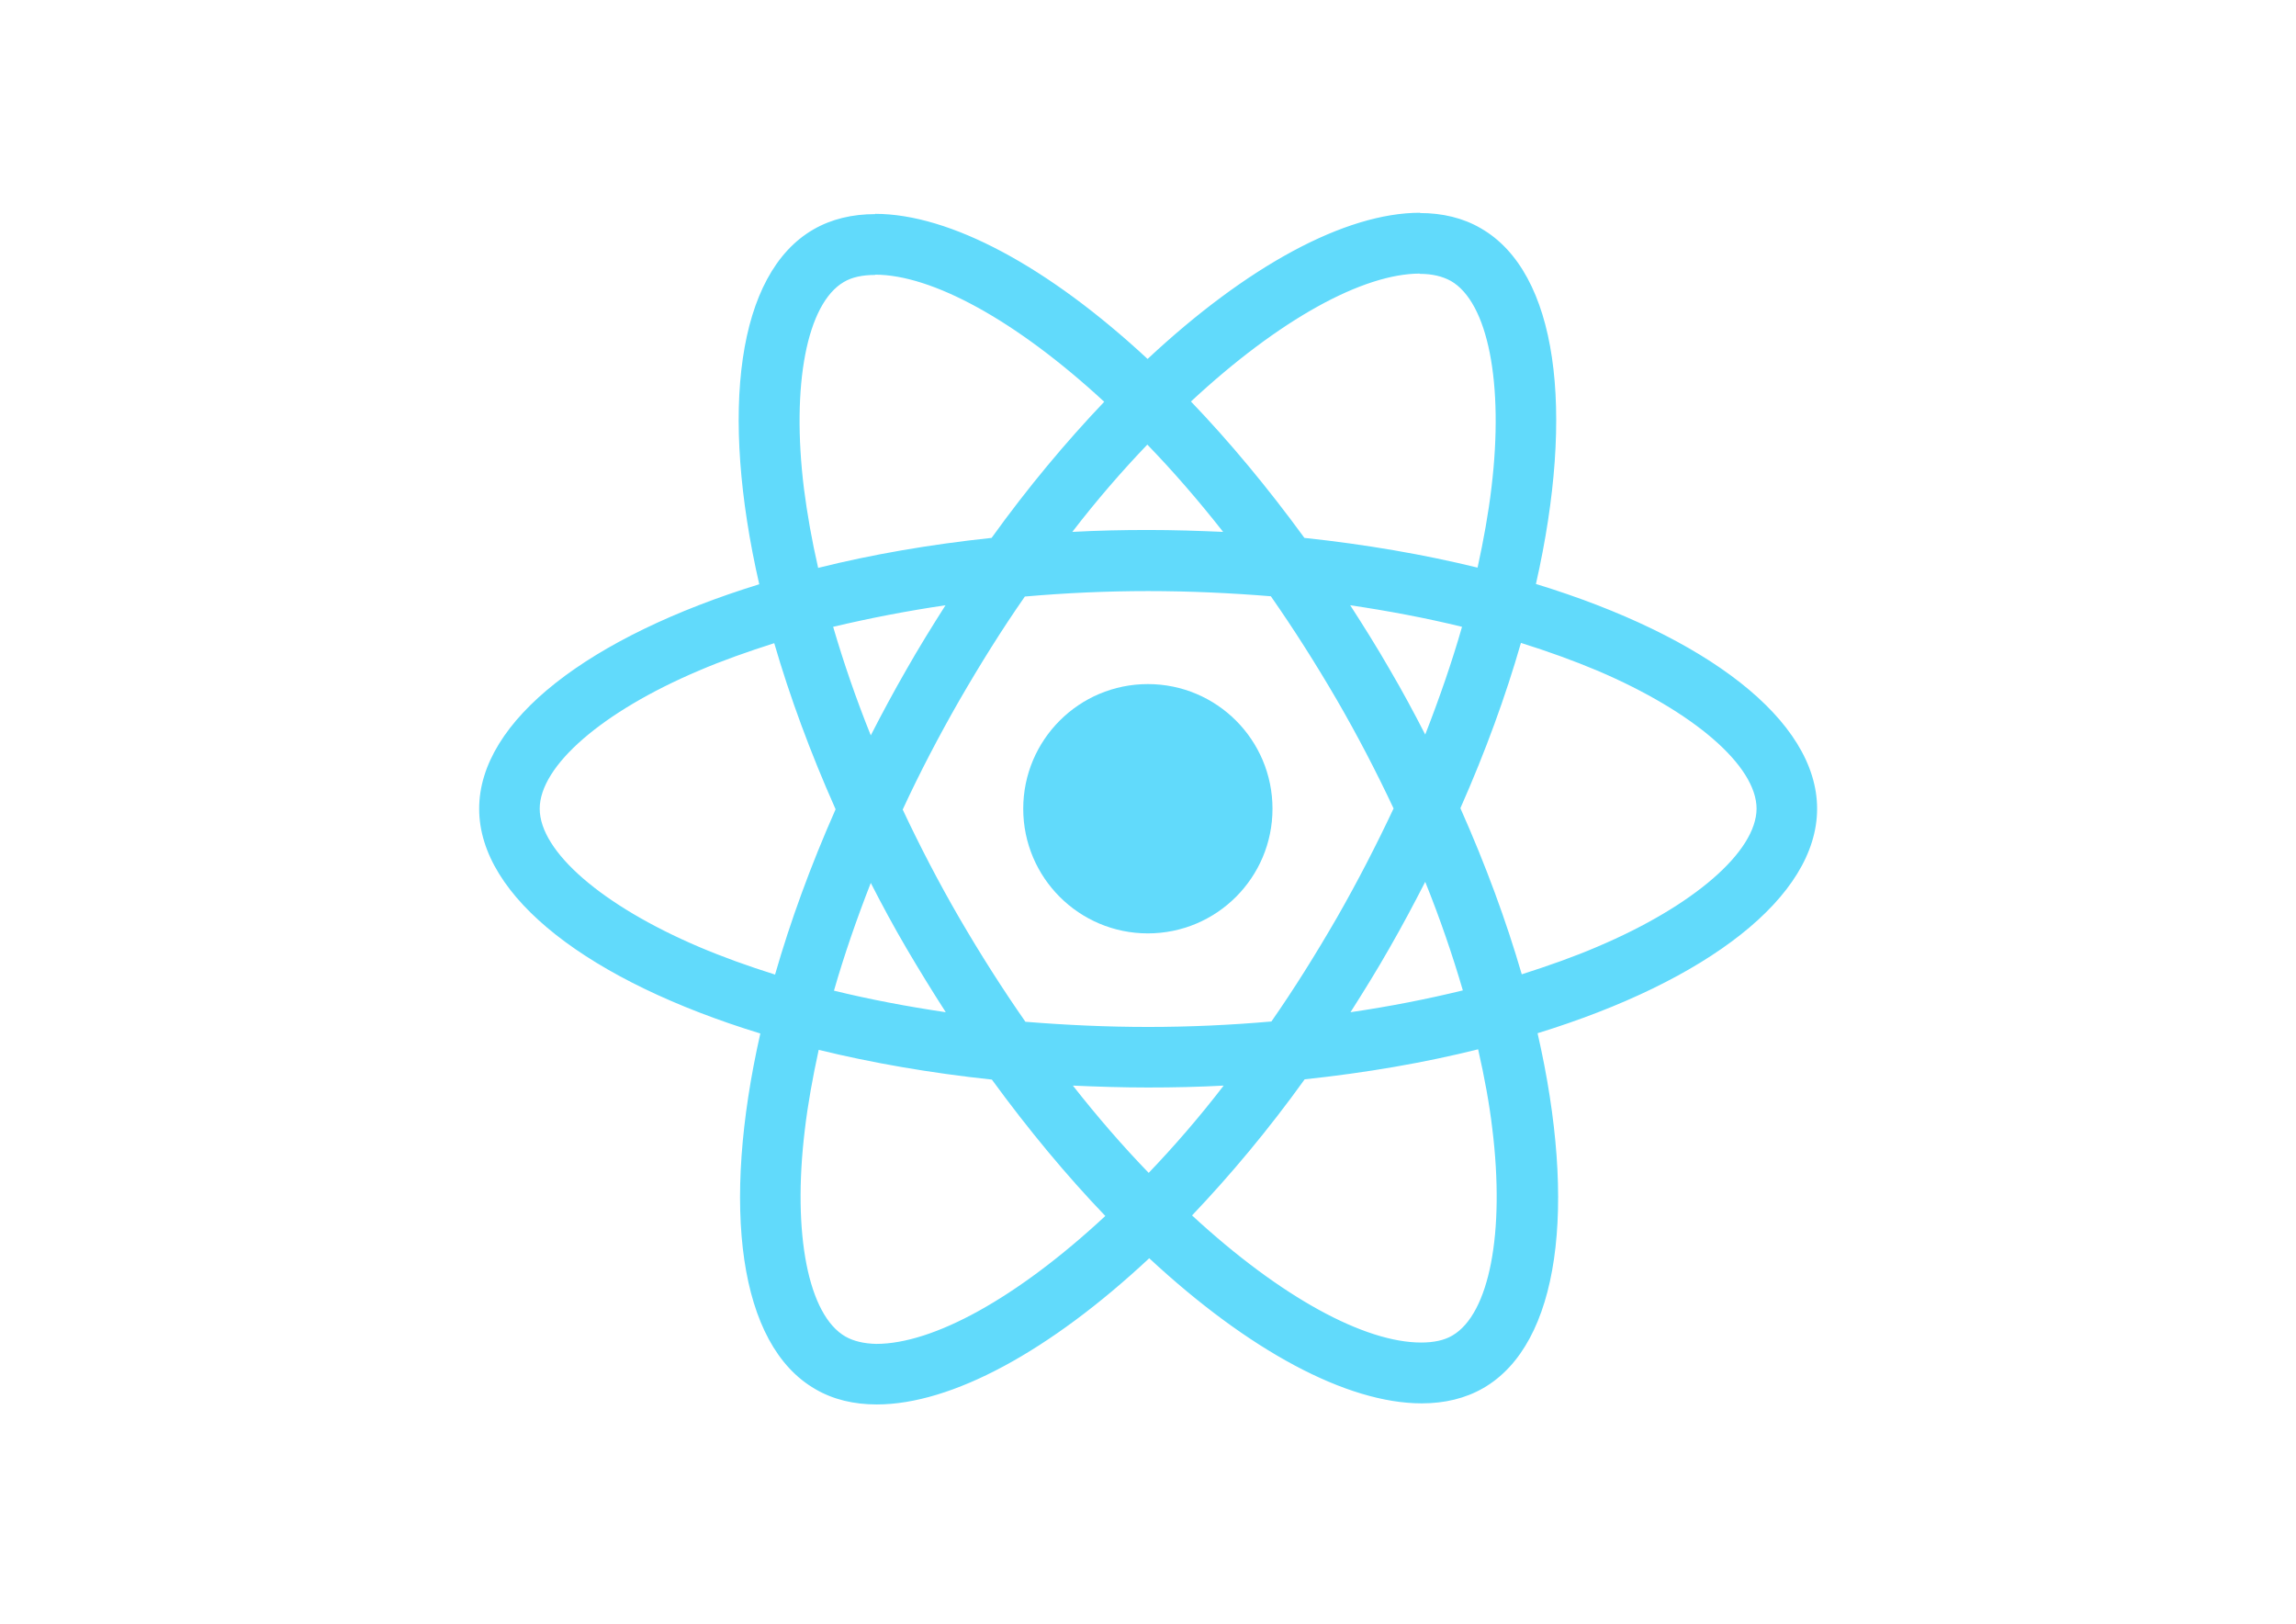
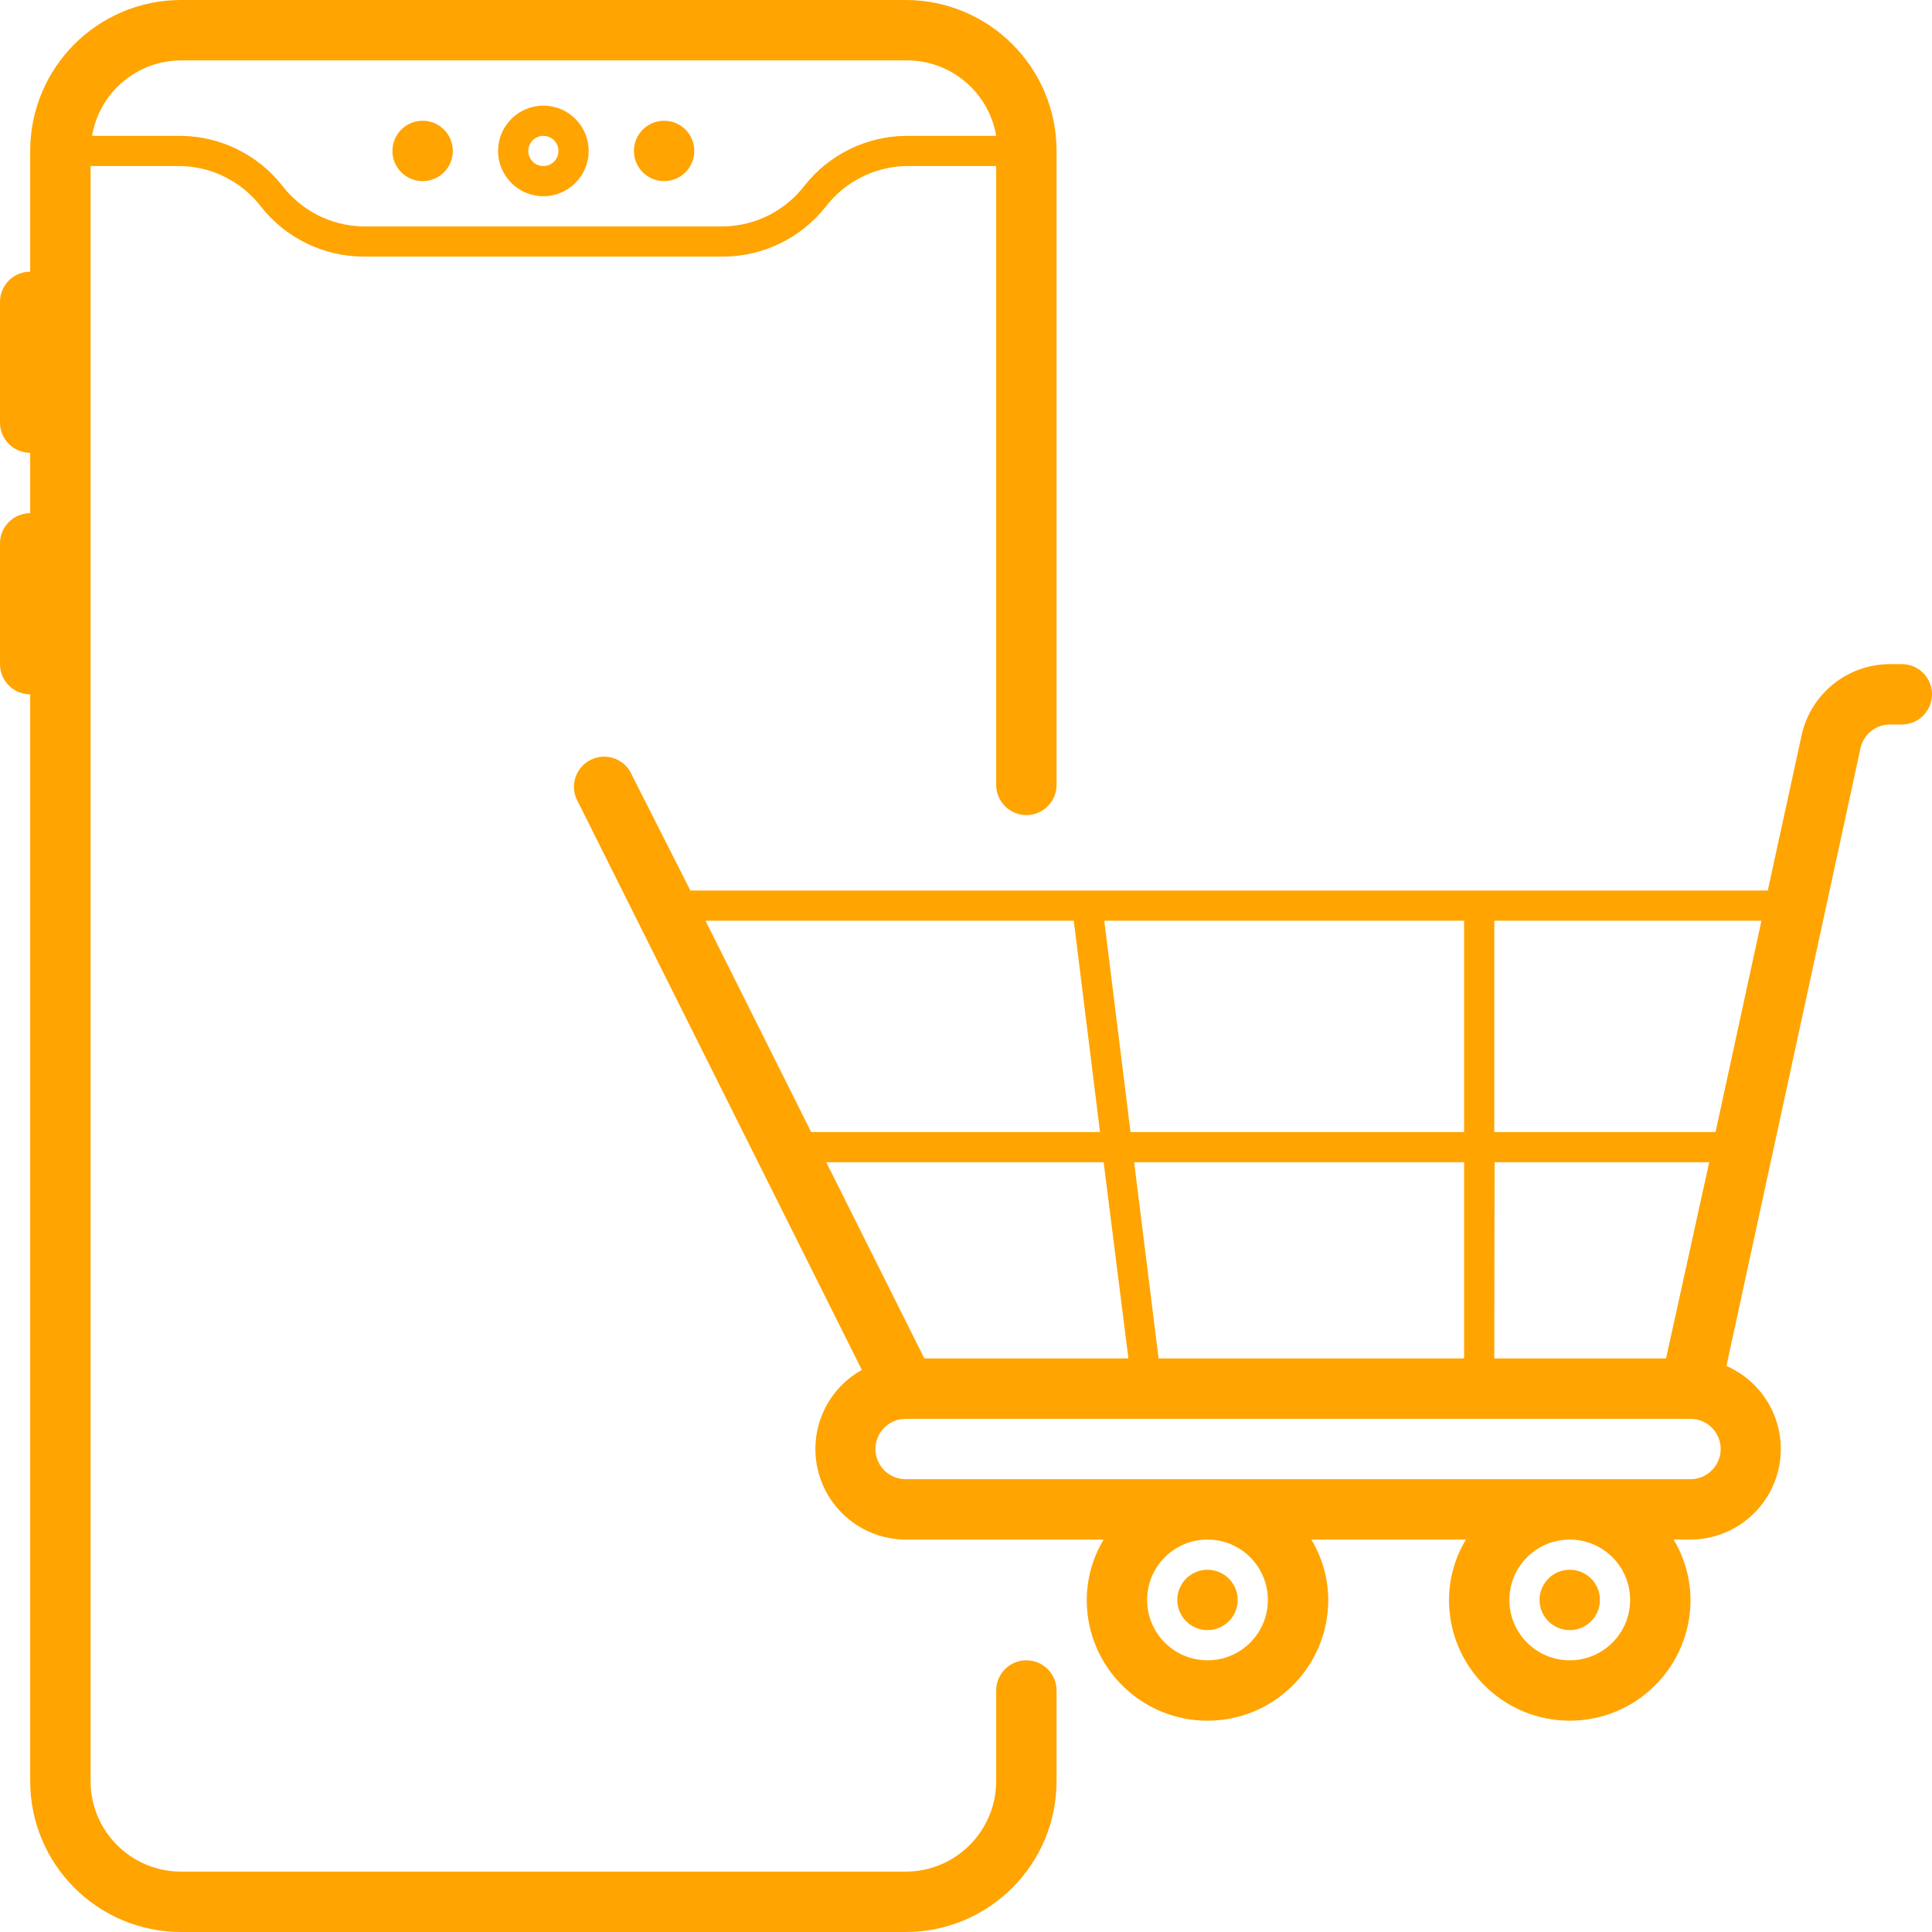
- <svg xmlns="http://www.w3.org/2000/svg" viewBox="0 0 841.9 595.3">
-   <g fill="#61DAFB">
-     <path d="M666.3 296.5c0-32.5-40.7-63.3-103.1-82.4 14.4-63.6 8-114.2-20.2-130.4-6.5-3.8-14.1-5.6-22.4-5.6v22.3c4.6 0 8.3.9 11.4 2.6 13.6 7.8 19.5 37.5 14.9 75.7-1.1 9.4-2.9 19.3-5.1 29.4-19.6-4.8-41-8.5-63.5-10.9-13.5-18.5-27.5-35.3-41.6-50 32.6-30.3 63.2-46.9 84-46.9V78c-27.5 0-63.5 19.6-99.9 53.6-36.4-33.8-72.4-53.2-99.9-53.2v22.3c20.7 0 51.4 16.5 84 46.6-14 14.7-28 31.4-41.3 49.9-22.6 2.4-44 6.1-63.6 11-2.3-10-4-19.7-5.2-29-4.7-38.2 1.1-67.9 14.6-75.8 3-1.8 6.9-2.6 11.5-2.6V78.5c-8.4 0-16 1.8-22.6 5.6-28.1 16.2-34.4 66.7-19.9 130.1-62.2 19.2-102.7 49.9-102.7 82.3 0 32.5 40.7 63.3 103.1 82.4-14.4 63.6-8 114.2 20.2 130.4 6.5 3.8 14.1 5.6 22.5 5.6 27.5 0 63.5-19.6 99.9-53.6 36.4 33.8 72.4 53.2 99.9 53.2 8.4 0 16-1.8 22.6-5.6 28.1-16.2 34.4-66.7 19.9-130.1 62-19.1 102.5-49.9 102.5-82.3zm-130.2-66.7c-3.7 12.9-8.3 26.2-13.5 39.5-4.1-8-8.4-16-13.1-24-4.6-8-9.5-15.8-14.4-23.4 14.2 2.1 27.9 4.7 41 7.9zm-45.8 106.5c-7.8 13.5-15.8 26.3-24.1 38.2-14.9 1.3-30 2-45.2 2-15.1 0-30.2-.7-45-1.9-8.3-11.9-16.4-24.6-24.2-38-7.6-13.1-14.5-26.4-20.8-39.8 6.2-13.4 13.2-26.8 20.7-39.9 7.8-13.5 15.8-26.3 24.1-38.2 14.9-1.3 30-2 45.2-2 15.1 0 30.2.7 45 1.9 8.3 11.9 16.4 24.6 24.2 38 7.6 13.1 14.5 26.4 20.8 39.8-6.3 13.4-13.2 26.8-20.7 39.9zm32.3-13c5.4 13.4 10 26.8 13.8 39.8-13.1 3.2-26.9 5.9-41.2 8 4.9-7.7 9.8-15.6 14.4-23.7 4.6-8 8.9-16.1 13-24.1zM421.2 430c-9.3-9.6-18.6-20.3-27.8-32 9 .4 18.2.7 27.5.7 9.4 0 18.7-.2 27.8-.7-9 11.7-18.3 22.4-27.5 32zm-74.4-58.9c-14.2-2.1-27.9-4.7-41-7.9 3.7-12.9 8.3-26.2 13.5-39.5 4.1 8 8.4 16 13.1 24 4.7 8 9.5 15.8 14.4 23.4zM420.7 163c9.3 9.6 18.6 20.3 27.8 32-9-.4-18.2-.7-27.5-.7-9.4 0-18.7.2-27.8.7 9-11.7 18.3-22.4 27.5-32zm-74 58.9c-4.9 7.7-9.8 15.6-14.4 23.7-4.6 8-8.9 16-13 24-5.4-13.4-10-26.8-13.8-39.8 13.1-3.1 26.9-5.8 41.2-7.9zm-90.5 125.2c-35.4-15.1-58.3-34.9-58.3-50.6 0-15.7 22.9-35.6 58.3-50.6 8.6-3.7 18-7 27.7-10.1 5.7 19.6 13.2 40 22.5 60.9-9.2 20.8-16.6 41.1-22.2 60.6-9.9-3.1-19.3-6.5-28-10.2zM310 490c-13.6-7.8-19.5-37.5-14.9-75.7 1.1-9.4 2.9-19.3 5.1-29.4 19.6 4.8 41 8.5 63.5 10.9 13.5 18.5 27.5 35.3 41.6 50-32.6 30.3-63.2 46.9-84 46.9-4.5-.1-8.3-1-11.3-2.7zm237.2-76.2c4.7 38.2-1.1 67.9-14.6 75.8-3 1.8-6.9 2.6-11.5 2.6-20.7 0-51.4-16.5-84-46.6 14-14.7 28-31.4 41.3-49.9 22.6-2.4 44-6.1 63.6-11 2.3 10.1 4.1 19.8 5.2 29.1zm38.5-66.7c-8.6 3.7-18 7-27.7 10.1-5.7-19.6-13.2-40-22.5-60.9 9.2-20.8 16.6-41.1 22.2-60.6 9.9 3.1 19.3 6.5 28.1 10.2 35.4 15.1 58.3 34.9 58.3 50.6-.1 15.7-23 35.6-58.4 50.6zM320.8 78.4z" />
-     <circle cx="420.9" cy="296.5" r="45.7" />
-     <path d="M520.5 78.1z" />
-   </g>
+ <svg xmlns="http://www.w3.org/2000/svg" height="50" width="50" version="1.1" viewBox="0 0 64 64" id="Layer_1" data-name="Layer 1">
+   <defs id="defs4">
+     <style id="style2">.cls-1{fill:#ffa400;}</style>
+   </defs>
+   <path style="fill:#ffa400" id="path8" d="M 18,3.5 A 1.5,1.5 0 1 0 19.5,5 1.5,1.5 0 0 0 18,3.5 Z m 0,2 A 0.5,0.5 0 1 1 18.5,5 0.5,0.5 0 0 1 18,5.5 Z" class="cls-1" />
+   <circle style="fill:#ffa400" id="circle10" r="1" cy="5" cx="22" class="cls-1" />
+   <circle style="fill:#ffa400" id="circle12" r="1" cy="5" cx="14" class="cls-1" />
+   <path style="fill:#ffa400" id="path14" d="m 63,22 h -0.39 a 3,3 0 0 0 -2.93,2.36 L 58.56,29.5 H 22.87 l -2,-3.95 a 1,1 0 0 0 -1.78,0.9 l 9.46,18.93 A 3,3 0 0 0 30,51 h 6.56 a 3.91,3.91 0 0 0 -0.56,2 4,4 0 0 0 8,0 3.91,3.91 0 0 0 -0.56,-2 h 5.12 A 3.91,3.91 0 0 0 48,53 4,4 0 0 0 56,53 3.91,3.91 0 0 0 55.44,51 H 56 a 3,3 0 0 0 1.19,-5.75 l 4.44,-20.46 a 1,1 0 0 1 1,-0.79 H 63 a 1,1 0 0 0 0,-2 z M 38.38,45 37.57,38.5 H 48.5 V 45 Z m -1,0 h -6.76 l -3.25,-6.5 h 9.19 z m 0.07,-7.5 -0.87,-7 H 48.5 v 7 z m 12.06,1 h 7.11 L 55.19,45 H 49.5 Z m 7.32,-1 H 49.5 v -7 h 8.85 z m -21.26,-7 0.87,7 h -9.57 l -3.5,-7 z M 42,53 a 2,2 0 1 1 -2,-2 2,2 0 0 1 2,2 z m 12,0 a 2,2 0 1 1 -2,-2 2,2 0 0 1 2,2 z m 2,-4 H 30 a 1,1 0 0 1 0,-2 h 26 a 1,1 0 0 1 0,2 z" class="cls-1" />
+   <circle style="fill:#ffa400" id="circle16" r="1" cy="53" cx="40" class="cls-1" />
+   <circle style="fill:#ffa400" id="circle18" r="1" cy="53" cx="52" class="cls-1" />
+   <path style="fill:#ffa400" id="path20" d="m 34,55 a 1,1 0 0 0 -1,1 v 3 a 3,3 0 0 1 -3,3 H 6 A 3,3 0 0 1 3,59 V 5.5 H 6 A 3.45,3.45 0 0 1 8.65,6.85 4.34,4.34 0 0 0 12,8.5 H 24 A 4.34,4.34 0 0 0 27.35,6.85 3.45,3.45 0 0 1 30,5.5 h 3 V 26 a 1,1 0 0 0 2,0 V 5 A 5,5 0 0 0 30,0 H 6 A 5,5 0 0 0 1,5 v 4 a 1,1 0 0 0 -1,1 v 4 a 1,1 0 0 0 1,1 v 2 a 1,1 0 0 0 -1,1 v 4 a 1,1 0 0 0 1,1 v 36 a 5,5 0 0 0 5,5 h 24 a 5,5 0 0 0 5,-5 V 56 A 1,1 0 0 0 34,55 Z M 26.65,6.15 A 3.45,3.45 0 0 1 24,7.5 H 12 A 3.45,3.45 0 0 1 9.35,6.15 4.34,4.34 0 0 0 6,4.5 H 3.05 A 3,3 0 0 1 6,2 h 24 a 3,3 0 0 1 3,2.5 h -3 a 4.34,4.34 0 0 0 -3.35,1.65 z" class="cls-1" />
</svg>
